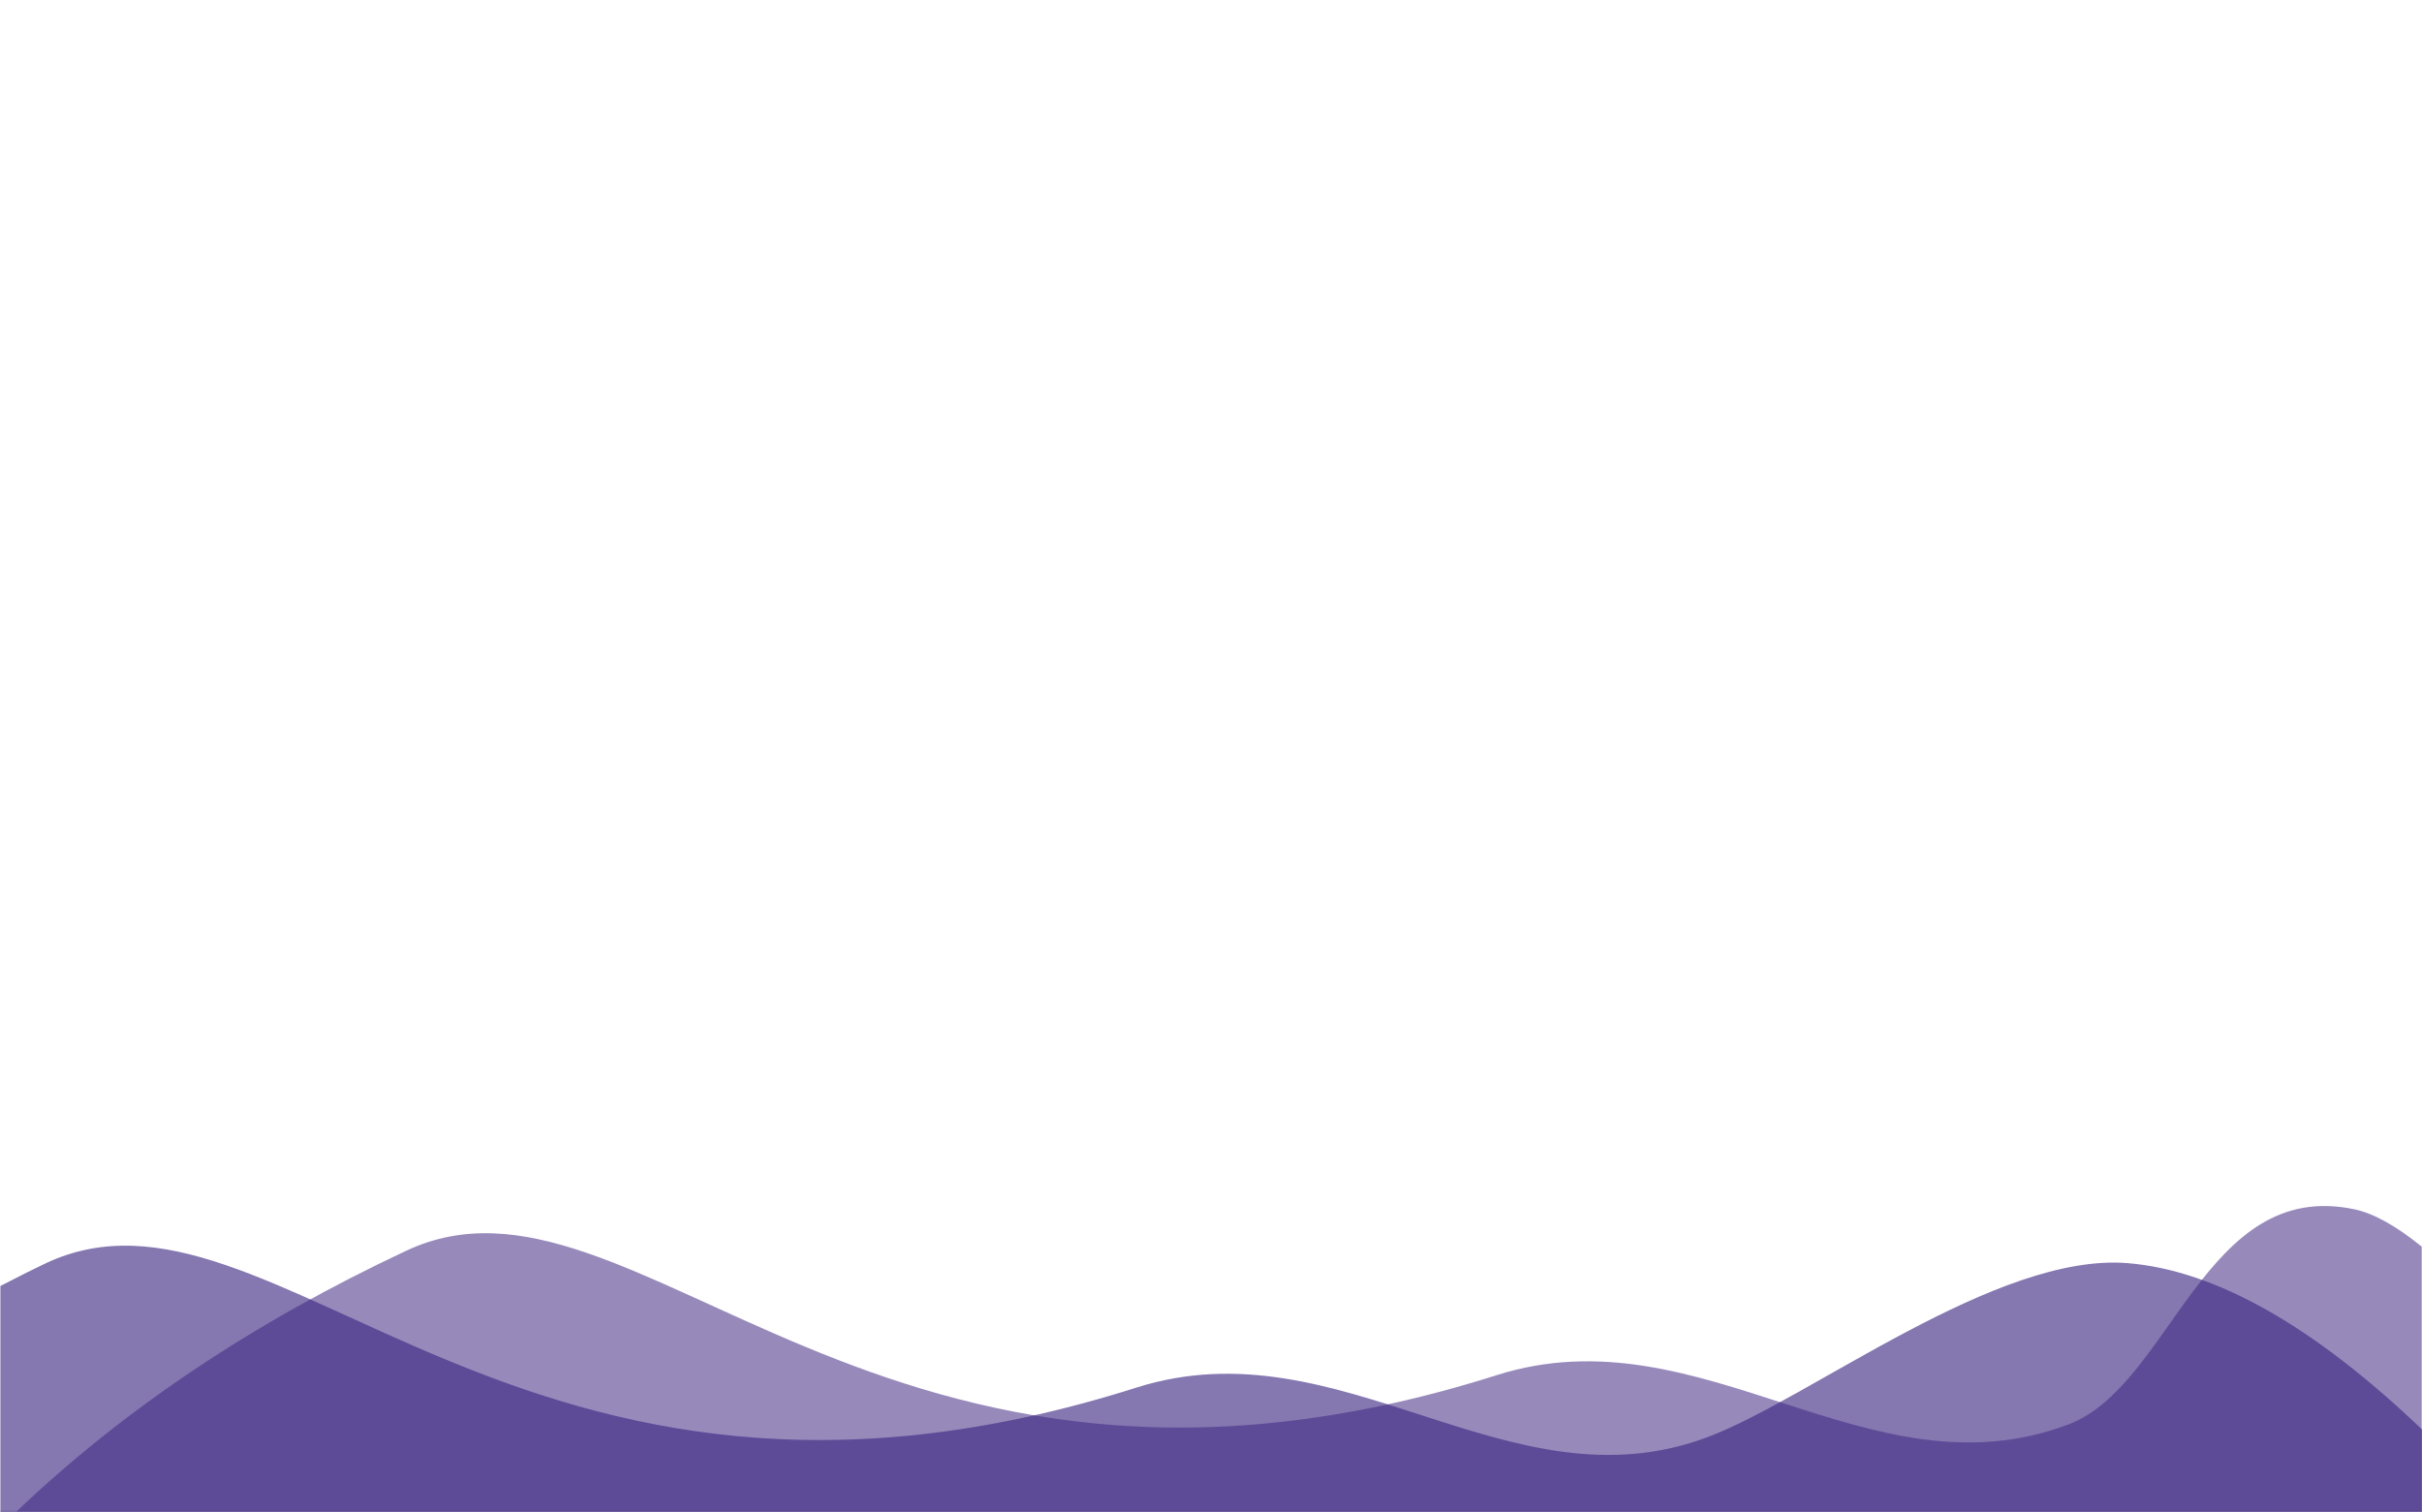
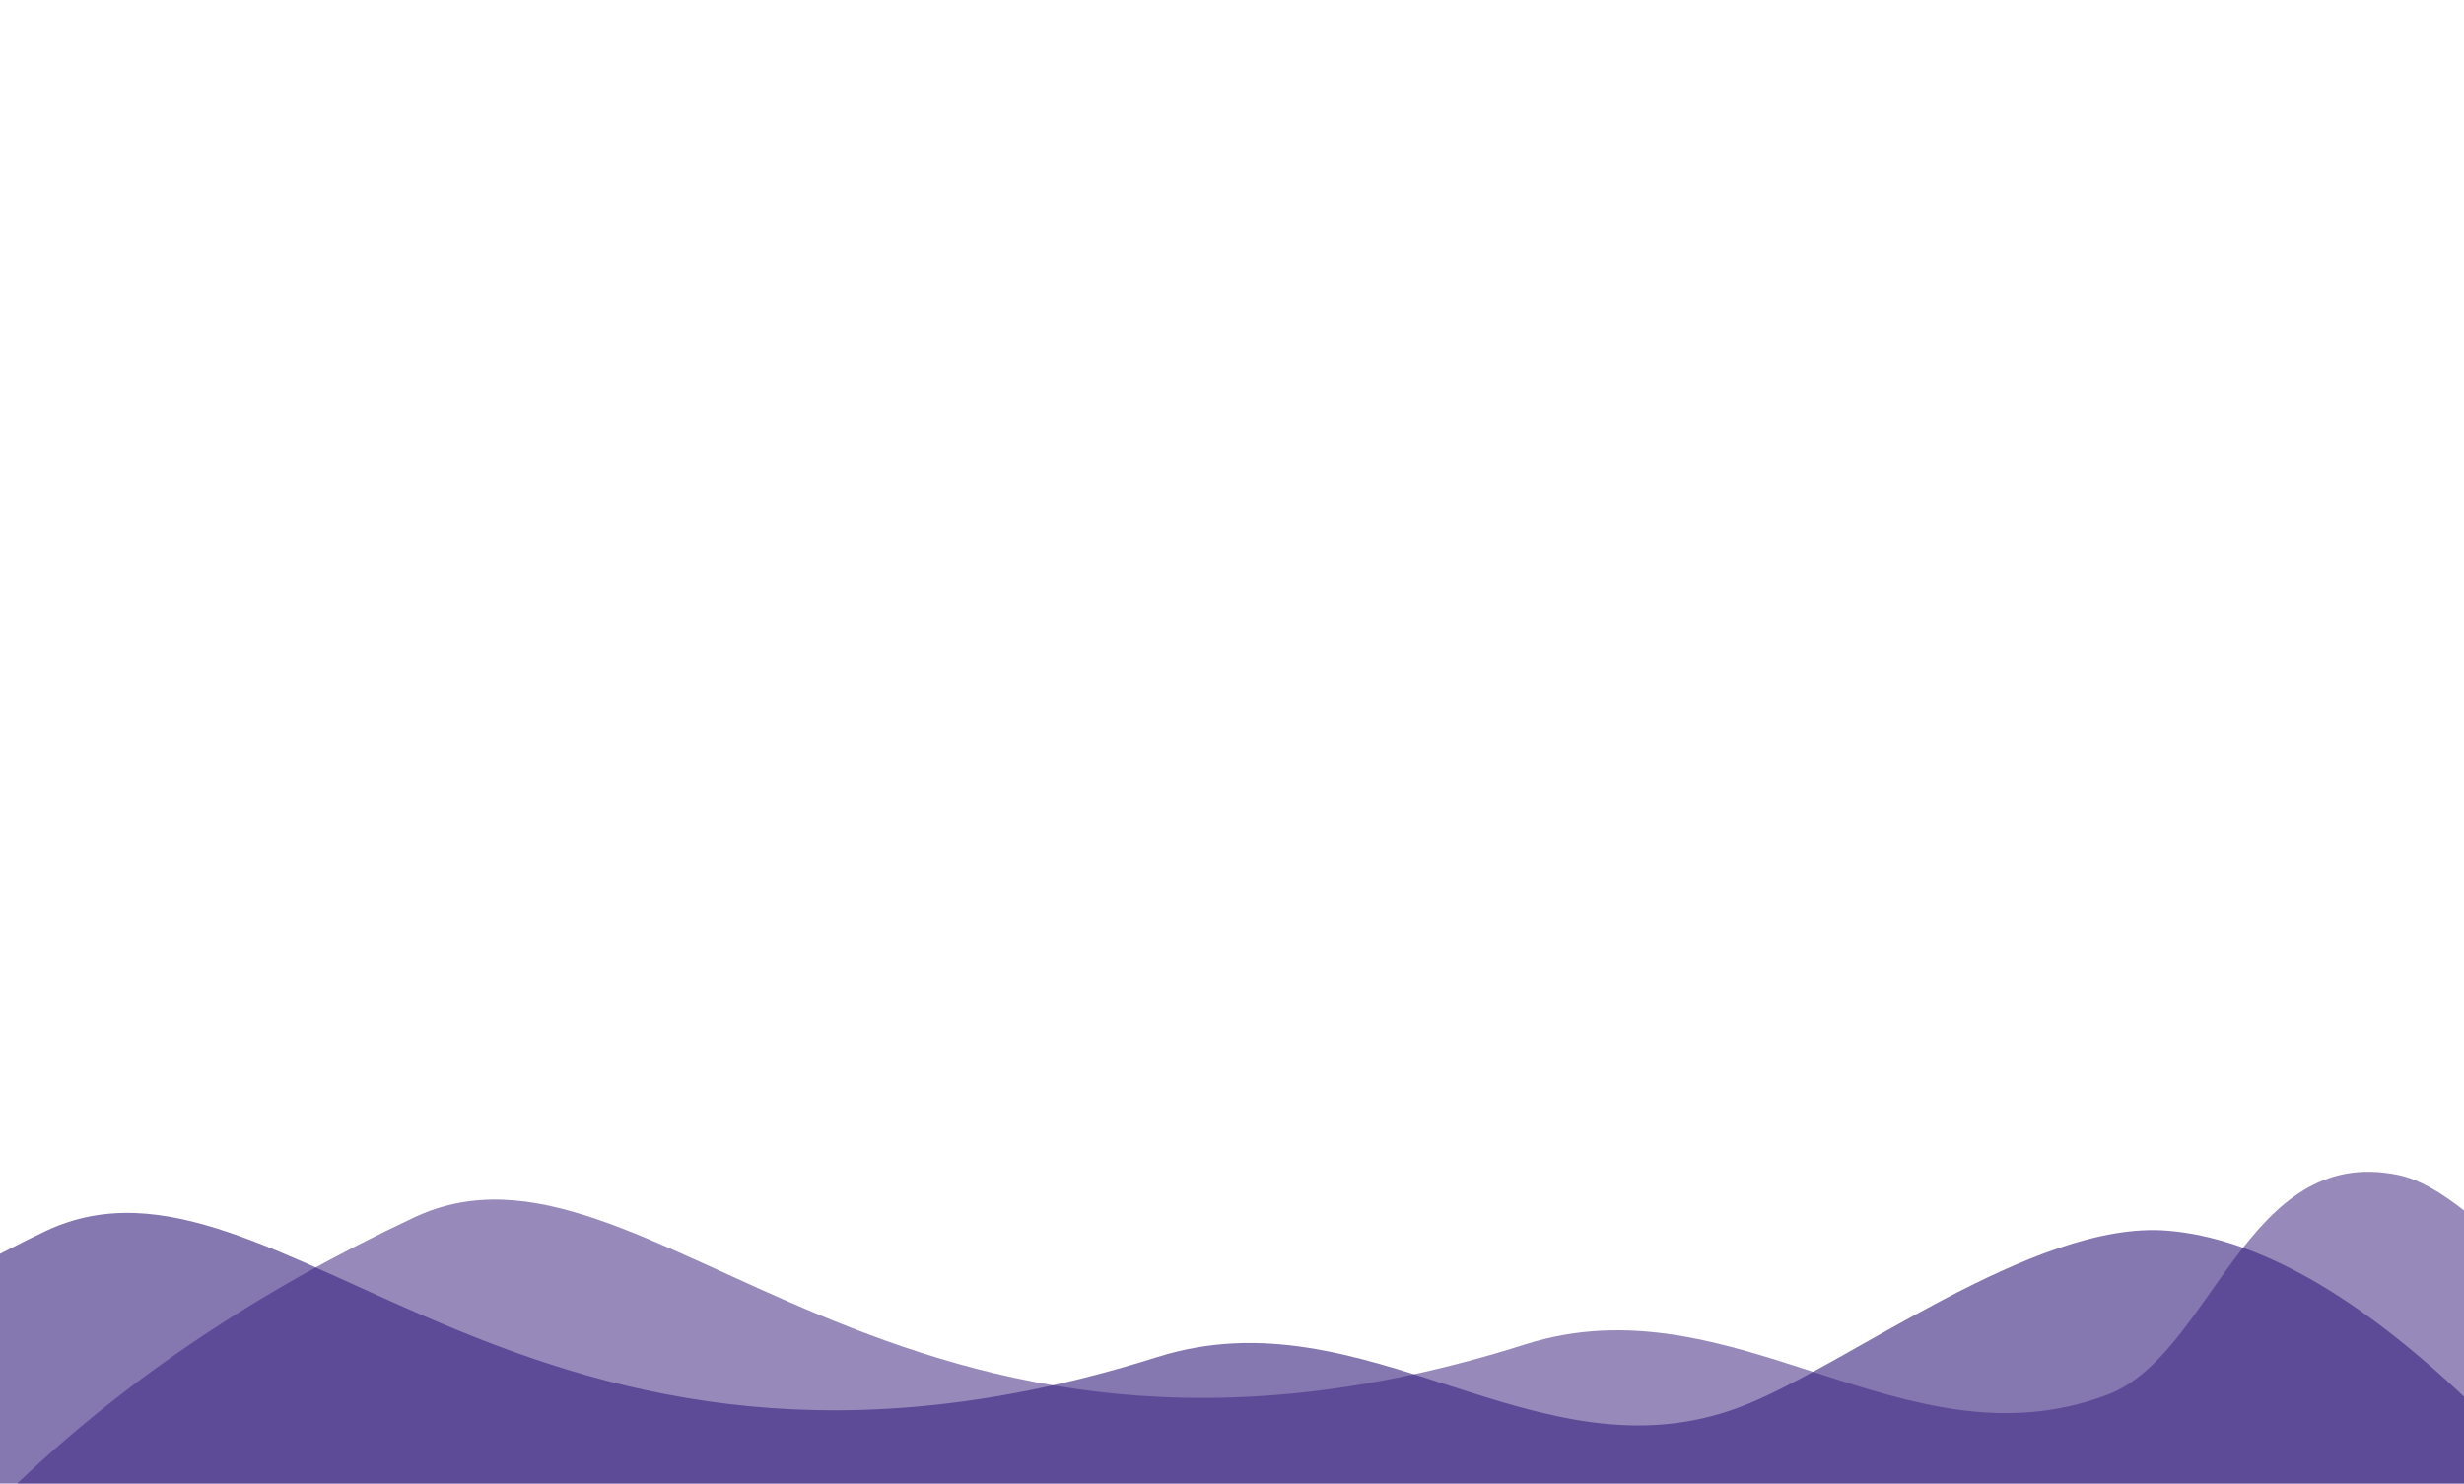
- <svg xmlns="http://www.w3.org/2000/svg" width="1440px" height="899px" viewBox="0 0 1440 899" version="1.1">
+ <svg xmlns="http://www.w3.org/2000/svg" width="1438px" height="866px" viewBox="0 0 1438 866" version="1.1">
  <g id="Page-1" stroke="none" stroke-width="1" fill="none" fill-rule="evenodd">
-     <g id="Login-(Blue-mode)" fill-rule="nonzero">
-       <g id="Login-page" transform="translate(0, -854)">
-         <g id="Background" transform="translate(0, 853)">
+     <g id="Login-(Blue-mode)" transform="translate(-2, 0)" fill-rule="nonzero">
+       <g id="Login-page" transform="translate(2, -854)">
+         <g id="Background" transform="translate(0, 821)">
          <rect fill="#FFFFFF" x="0" y="0" width="1440" height="899" />
-           <path d="M634,94 C694.894,157.844 746.584,235.083 789.072,325.717 C852.802,461.668 598.063,605.394 715.063,973.992 C753.795,1096.015 640.969,1195.274 685.729,1313.862 C708.916,1375.296 832.457,1394.682 813.729,1483.859 C811.319,1495.334 803.909,1508.714 791.498,1524 L634,1524 L634,268.808 L634,94 Z" id="Path-1" fill="#3D2681" opacity="0.538" transform="translate(724.8267, 809) rotate(270) translate(-724.8267, -809) " />
-           <path d="M789.072,128.104 C852.802,264.055 598.063,407.781 715.063,776.38 C753.795,898.402 640.969,997.662 685.729,1116.25 C708.916,1177.683 795.546,1287.773 789.072,1365.941 C784.755,1418.053 751.731,1476.406 690,1541 L641,1541 L641,101 L775.507,101 C781.565,112.701 786.086,121.736 789.072,128.104 Z" id="Path-2" fill="#3D2681" opacity="0.627" transform="translate(720.2368, 821) rotate(270) translate(-720.2368, -821) " />
+           <path d="M634,93 C695.01,156.844 746.799,234.083 789.367,324.717 C853.22,460.668 597.994,604.394 715.217,972.992 C754.023,1095.015 640.982,1194.274 685.827,1312.862 C709.059,1374.296 832.836,1393.682 814.071,1482.859 C811.657,1494.334 804.233,1507.714 791.799,1523 L634,1523 L634,267.808 L634,93 Z" id="Path-1" fill="#3D2681" opacity="0.538" transform="translate(725, 808) rotate(270) translate(-725, -808) " />
+           <path d="M788.629,127.104 C852.169,263.055 598.191,406.781 714.841,775.38 C753.458,897.402 640.969,996.662 685.595,1115.25 C708.713,1176.683 795.084,1286.773 788.629,1364.941 C784.326,1417.053 751.4,1475.406 689.854,1540 L641,1540 L641,100 L775.105,100 C781.145,111.701 785.653,120.736 788.629,127.104 Z" id="Path-2" fill="#3D2681" opacity="0.627" transform="translate(720, 820) rotate(270) translate(-720, -820) " />
        </g>
      </g>
    </g>
  </g>
</svg>
